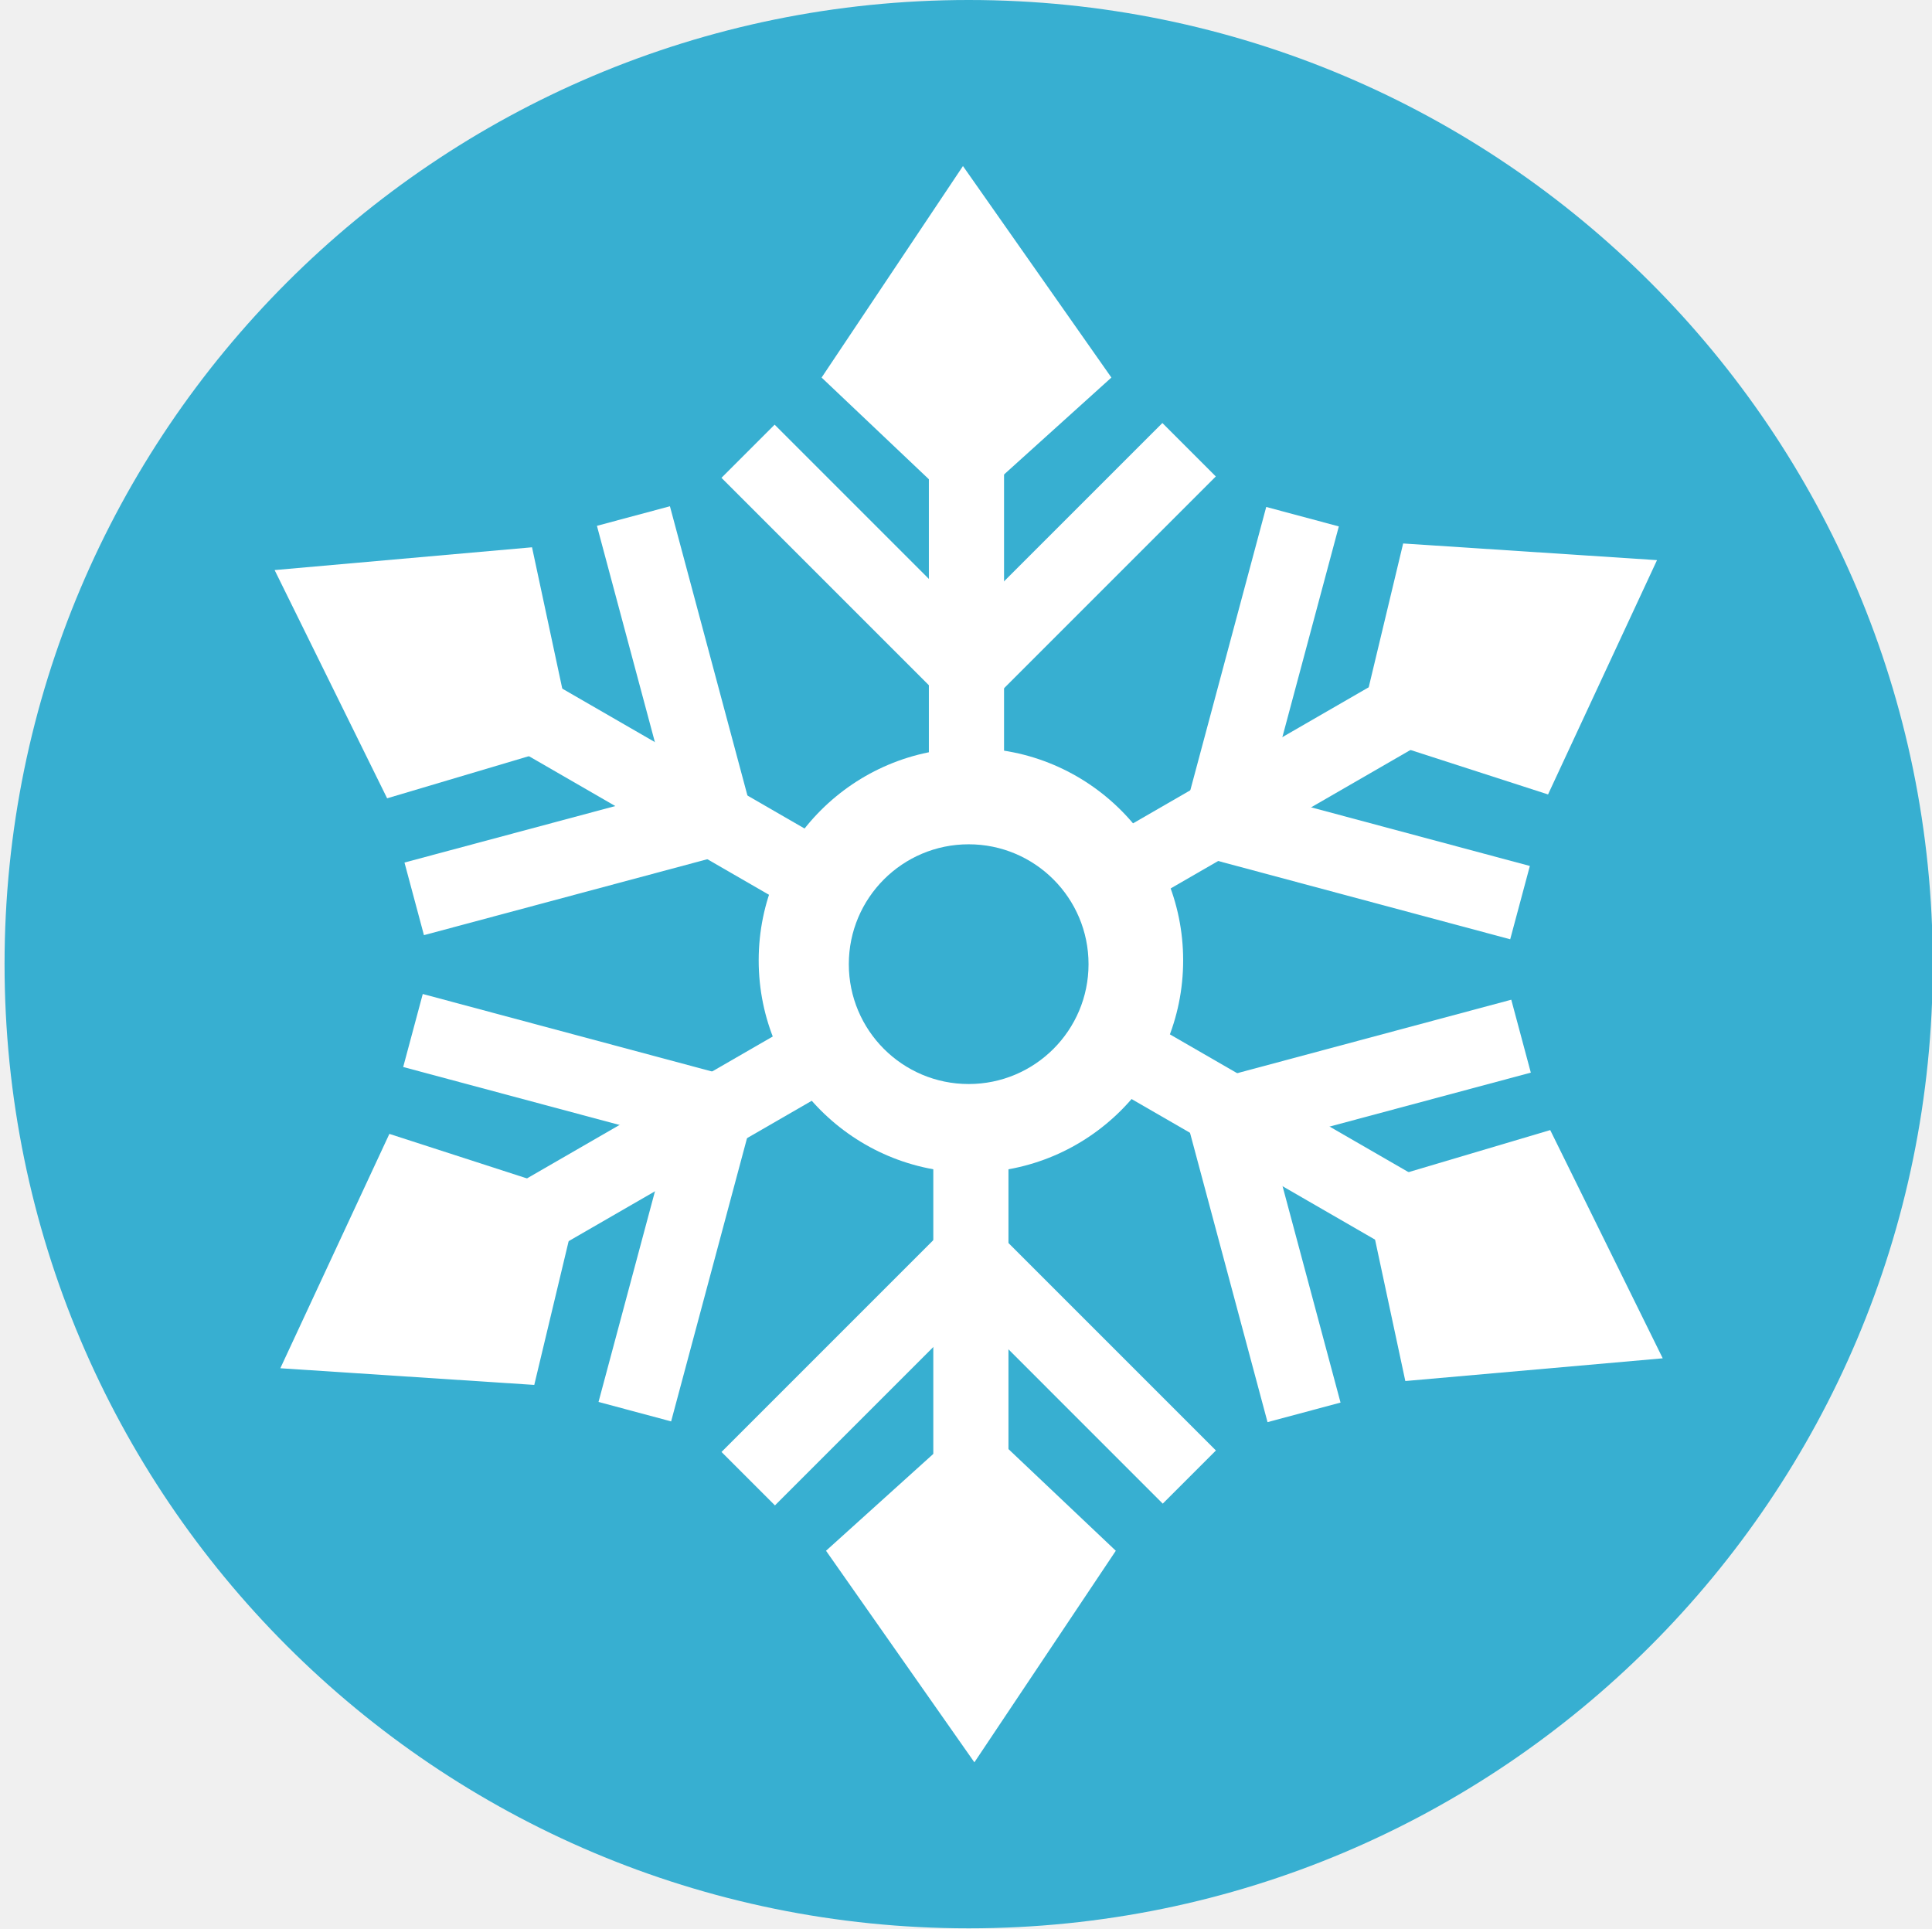
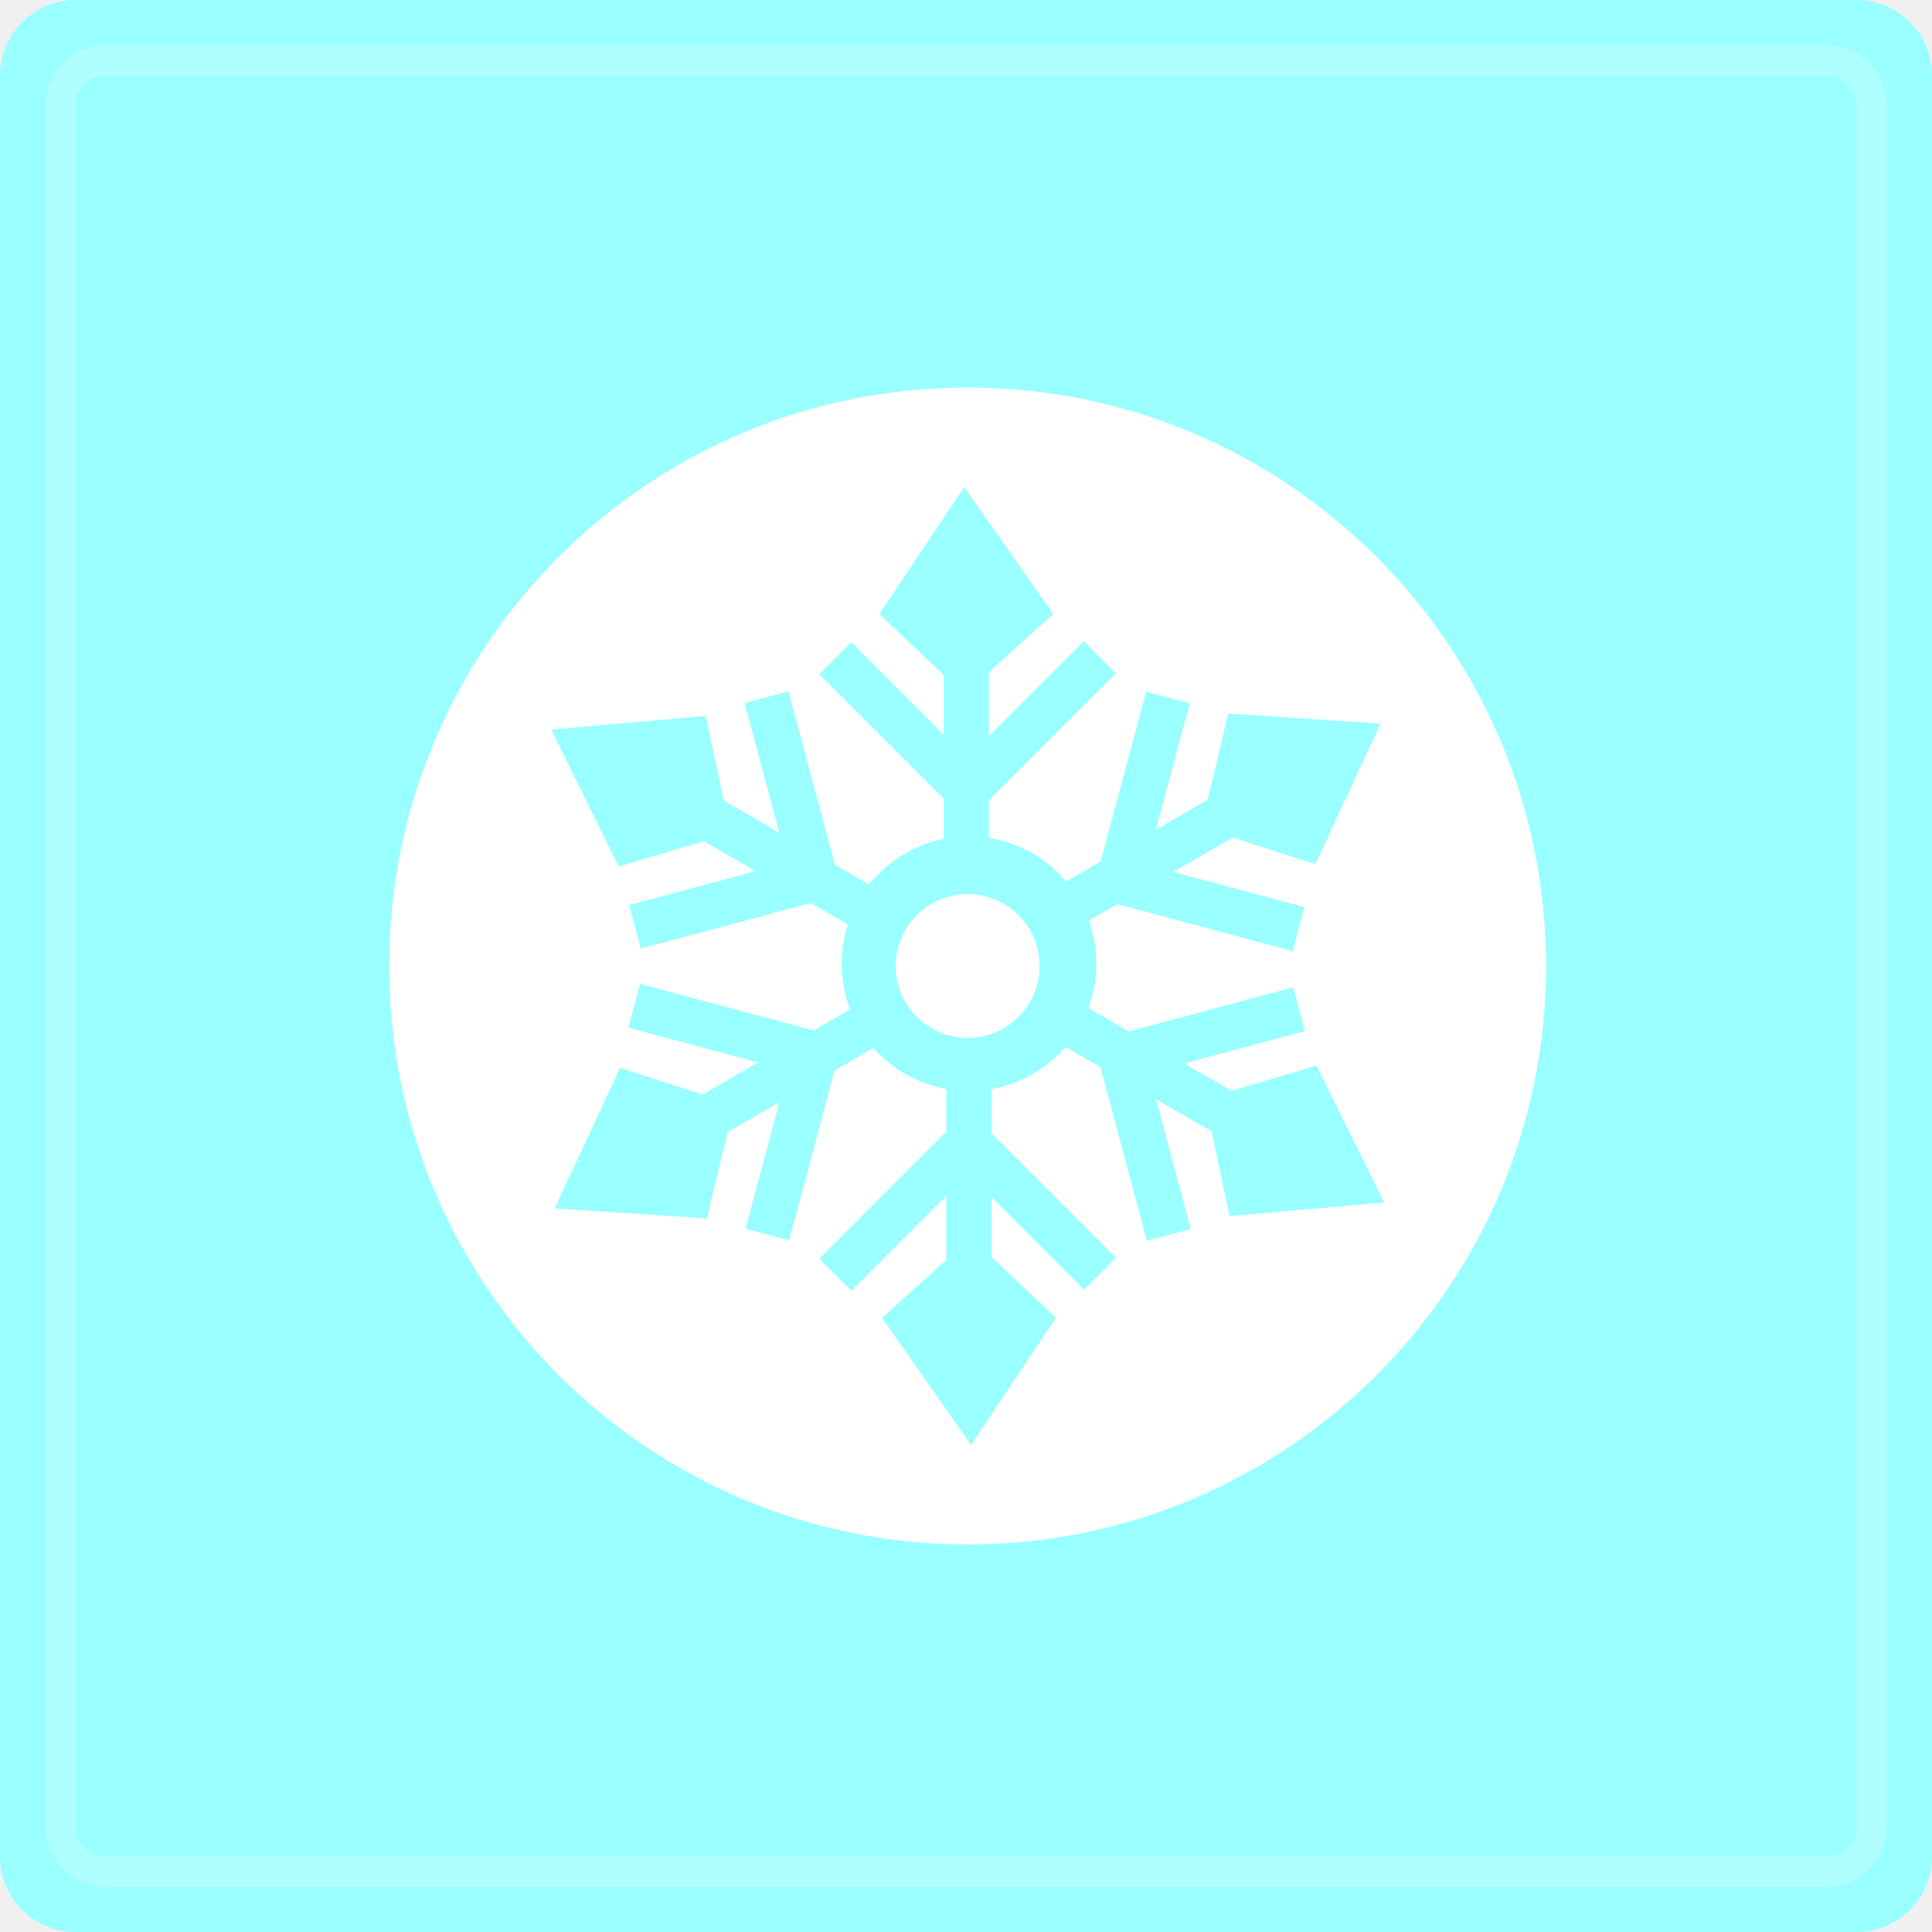
- <svg xmlns="http://www.w3.org/2000/svg" t="1781098567047" class="icon" viewBox="0 0 1026 1024" version="1.1" p-id="3643" width="200.391" height="200">
-   <path d="M514.42 512m-512 0a512 512 0 1 0 1024 0 512 512 0 1 0-1024 0Z" fill="#37AFD1" p-id="3644" />
-   <path d="M511.386 271.66l-75.068-71.166 75.068-112.313 78.825 112.313-78.825 71.166z" fill="#FFFFFF" p-id="3645" />
-   <path d="M493.287 223.975h39.918v225.529h-39.918z" fill="#FFFFFF" p-id="3646" />
-   <path d="M383.142 253.742l28.228-28.228 123.251 123.251-28.224 28.228z" fill="#FFFFFF" p-id="3647" />
-   <path d="M617.286 224.636l28.38 28.38-123.992 123.992-28.38-28.38zM517.455 752.376l75.104 71.13-75.104 112.349-78.789-112.349 78.789-71.13z" fill="#FFFFFF" p-id="3648" />
-   <path d="M535.554 800.025H495.635v-225.529h39.918z" fill="#FFFFFF" p-id="3649" />
-   <path d="M645.717 770.254l-28.228 28.224-123.251-123.251 28.228-28.224z" fill="#FFFFFF" p-id="3650" />
-   <path d="M411.536 799.418l-28.38-28.38 123.992-123.992 28.38 28.38zM307.785 634.825l-24.059 100.608-134.855-8.851 57.908-124.451 101.006 32.693z" fill="#FFFFFF" p-id="3651" />
-   <path d="M275.569 674.335l-19.959-34.572 195.314-112.764 19.959 34.572z" fill="#FFFFFF" p-id="3652" />
-   <path d="M356.406 754.807l-38.556-10.332 45.113-168.364 38.556 10.332z" fill="#FFFFFF" p-id="3653" />
-   <path d="M214.12 566.614l10.39-38.769 169.376 45.384-10.39 38.769zM721.056 389.211l24.095-100.608 134.819 8.851-57.872 124.415-101.042-32.657z" fill="#FFFFFF" p-id="3654" />
-   <path d="M753.294 349.708l19.959 34.572-195.314 112.761-19.959-34.572z" fill="#FFFFFF" p-id="3655" />
-   <path d="M672.435 269.211l38.56 10.332-45.113 168.364-38.56-10.332z" fill="#FFFFFF" p-id="3656" />
-   <path d="M812.441 459.854l-10.437 38.932-170.091-45.59 10.44-38.932zM304.751 394.449l-99.163 29.478L145.837 302.728l136.697-12.102 22.217 103.823z" fill="#FFFFFF" p-id="3657" />
-   <path d="M254.429 386.281l19.963-34.572 195.314 112.764-19.959 34.572z" fill="#FFFFFF" p-id="3658" />
-   <path d="M225.138 496.596l-10.332-38.56 168.364-45.113 10.332 38.56z" fill="#FFFFFF" p-id="3659" />
-   <path d="M317.004 279.232l38.766-10.39 45.384 169.376-38.766 10.39zM724.09 629.551l99.163-29.442 59.751 121.199-136.697 12.066-22.217-103.823z" fill="#FFFFFF" p-id="3660" />
-   <path d="M774.423 637.704l-19.959 34.572-195.314-112.768 19.959-34.572z" fill="#FFFFFF" p-id="3661" />
-   <path d="M802.572 530.883l10.379 38.722-169.076 45.319-10.379-38.722z" fill="#FFFFFF" p-id="3662" />
-   <path d="M711.901 744.815l-38.769 10.386-45.384-169.376 38.769-10.386z" fill="#FFFFFF" p-id="3663" />
-   <path d="M515.613 509.977m-112.71 0a112.71 112.71 0 1 0 225.42 0 112.71 112.71 0 1 0-225.42 0Z" fill="#FFFFFF" p-id="3664" />
-   <path d="M514.42 512m-63.652 0a63.652 63.652 0 1 0 127.305 0 63.652 63.652 0 1 0-127.305 0Z" fill="#37AFD1" p-id="3665" />
+ <svg xmlns="http://www.w3.org/2000/svg" width="128" height="128" viewBox="0 0 128 128">
+   <rect x="0" y="0" width="128" height="128" rx="5" ry="5" fill="#99ffff" />
+   <rect x="4" y="4" width="120" height="120" rx="3" ry="3" fill="none" stroke="#FFFFFF" stroke-opacity="0.22" stroke-width="2" />
+   <g transform="translate(25.6 25.6749) scale(0.0748538)">
+     <path d="M514.42 512m-512 0a512 512 0 1 0 1024 0 512 512 0 1 0-1024 0Z" fill="#FFFFFF" />
+     <path d="M511.386 271.66l-75.068-71.166 75.068-112.313 78.825 112.313-78.825 71.166z" fill="#99ffff" />
+     <path d="M493.287 223.975h39.918v225.529h-39.918z" fill="#99ffff" />
+     <path d="M383.142 253.742l28.228-28.228 123.251 123.251-28.224 28.228z" fill="#99ffff" />
+     <path d="M617.286 224.636l28.38 28.38-123.992 123.992-28.38-28.38zM517.455 752.376l75.104 71.13-75.104 112.349-78.789-112.349 78.789-71.13z" fill="#99ffff" />
+     <path d="M535.554 800.025H495.635v-225.529h39.918z" fill="#99ffff" />
+     <path d="M645.717 770.254l-28.228 28.224-123.251-123.251 28.228-28.224z" fill="#99ffff" />
+     <path d="M411.536 799.418l-28.38-28.38 123.992-123.992 28.38 28.38zM307.785 634.825l-24.059 100.608-134.855-8.851 57.908-124.451 101.006 32.693z" fill="#99ffff" />
+     <path d="M275.569 674.335l-19.959-34.572 195.314-112.764 19.959 34.572z" fill="#99ffff" />
+     <path d="M356.406 754.807l-38.556-10.332 45.113-168.364 38.556 10.332z" fill="#99ffff" />
+     <path d="M214.12 566.614l10.39-38.769 169.376 45.384-10.39 38.769zM721.056 389.211l24.095-100.608 134.819 8.851-57.872 124.415-101.042-32.657z" fill="#99ffff" />
+     <path d="M753.294 349.708l19.959 34.572-195.314 112.761-19.959-34.572z" fill="#99ffff" />
+     <path d="M672.435 269.211l38.56 10.332-45.113 168.364-38.56-10.332z" fill="#99ffff" />
+     <path d="M812.441 459.854l-10.437 38.932-170.091-45.59 10.44-38.932zM304.751 394.449l-99.163 29.478L145.837 302.728l136.697-12.102 22.217 103.823z" fill="#99ffff" />
+     <path d="M254.429 386.281l19.963-34.572 195.314 112.764-19.959 34.572z" fill="#99ffff" />
+     <path d="M225.138 496.596l-10.332-38.56 168.364-45.113 10.332 38.56z" fill="#99ffff" />
+     <path d="M317.004 279.232l38.766-10.39 45.384 169.376-38.766 10.39zM724.09 629.551l99.163-29.442 59.751 121.199-136.697 12.066-22.217-103.823z" fill="#99ffff" />
+     <path d="M774.423 637.704l-19.959 34.572-195.314-112.768 19.959-34.572z" fill="#99ffff" />
+     <path d="M802.572 530.883l10.379 38.722-169.076 45.319-10.379-38.722z" fill="#99ffff" />
+     <path d="M711.901 744.815l-38.769 10.386-45.384-169.376 38.769-10.386z" fill="#99ffff" />
+     <path d="M515.613 509.977m-112.71 0a112.71 112.71 0 1 0 225.42 0 112.71 112.71 0 1 0-225.42 0Z" fill="#99ffff" />
+     <path d="M514.42 512m-63.652 0a63.652 63.652 0 1 0 127.305 0 63.652 63.652 0 1 0-127.305 0Z" fill="#FFFFFF" />
+   </g>
</svg>
